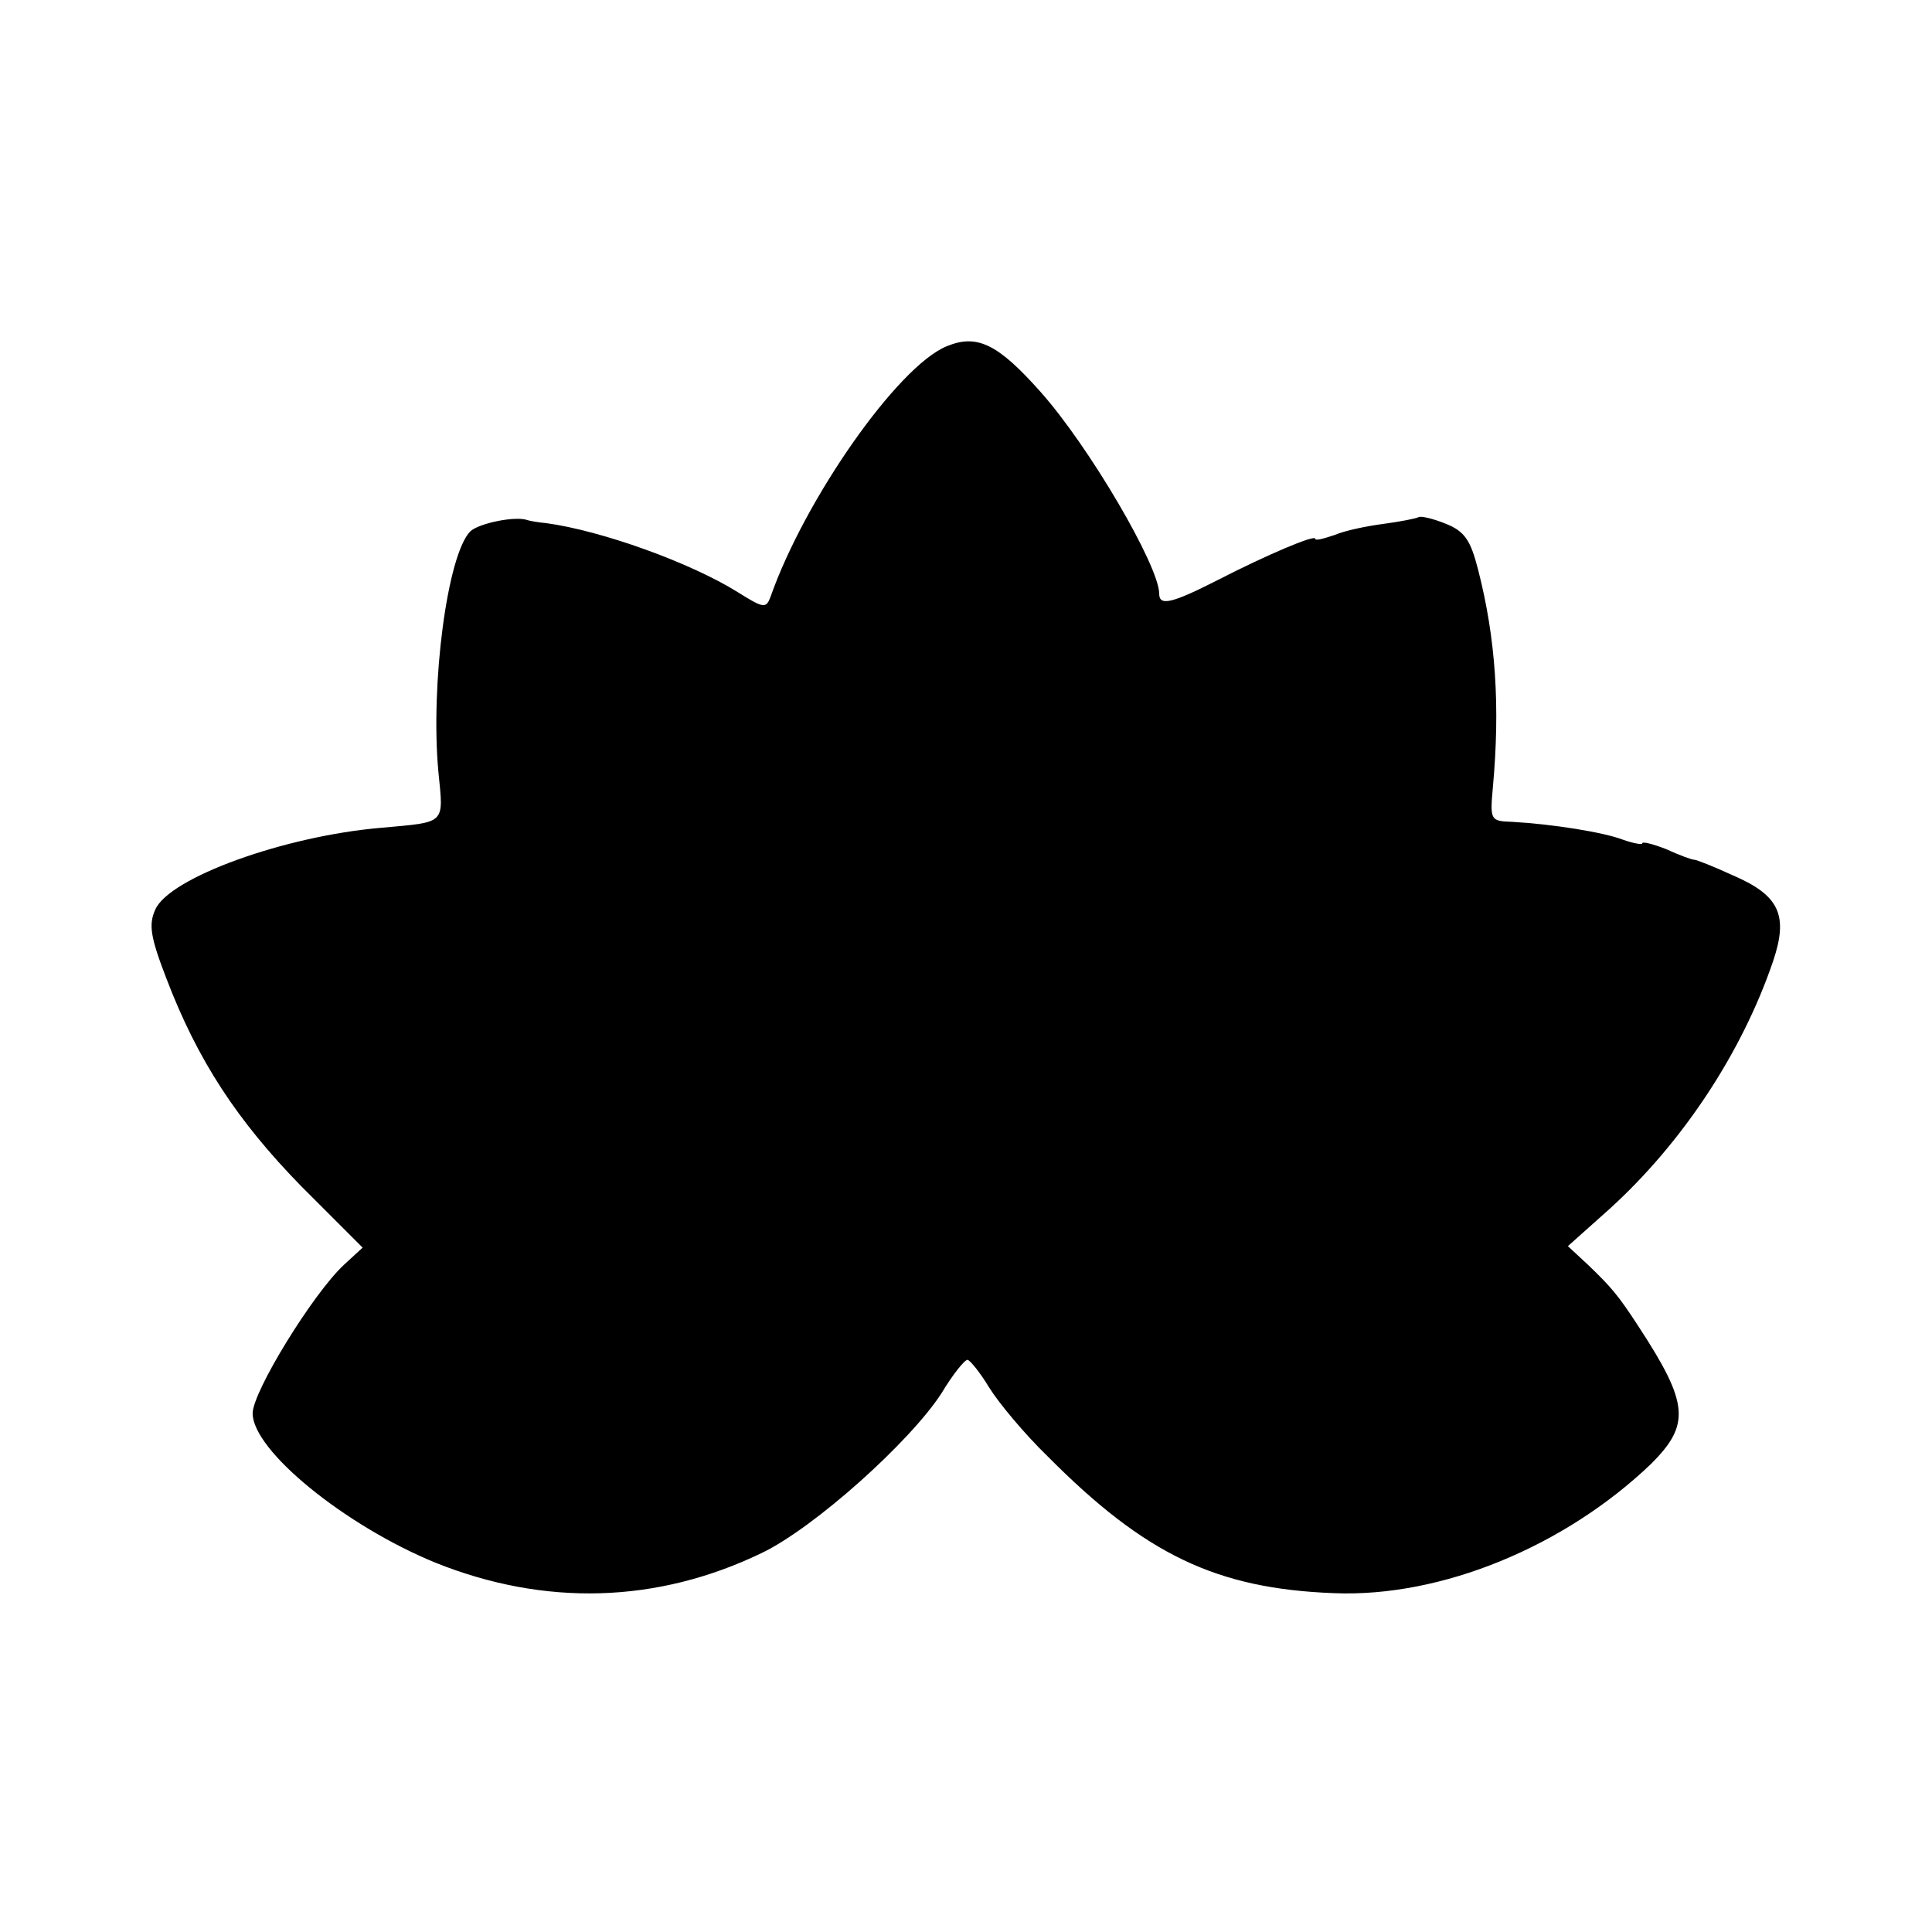
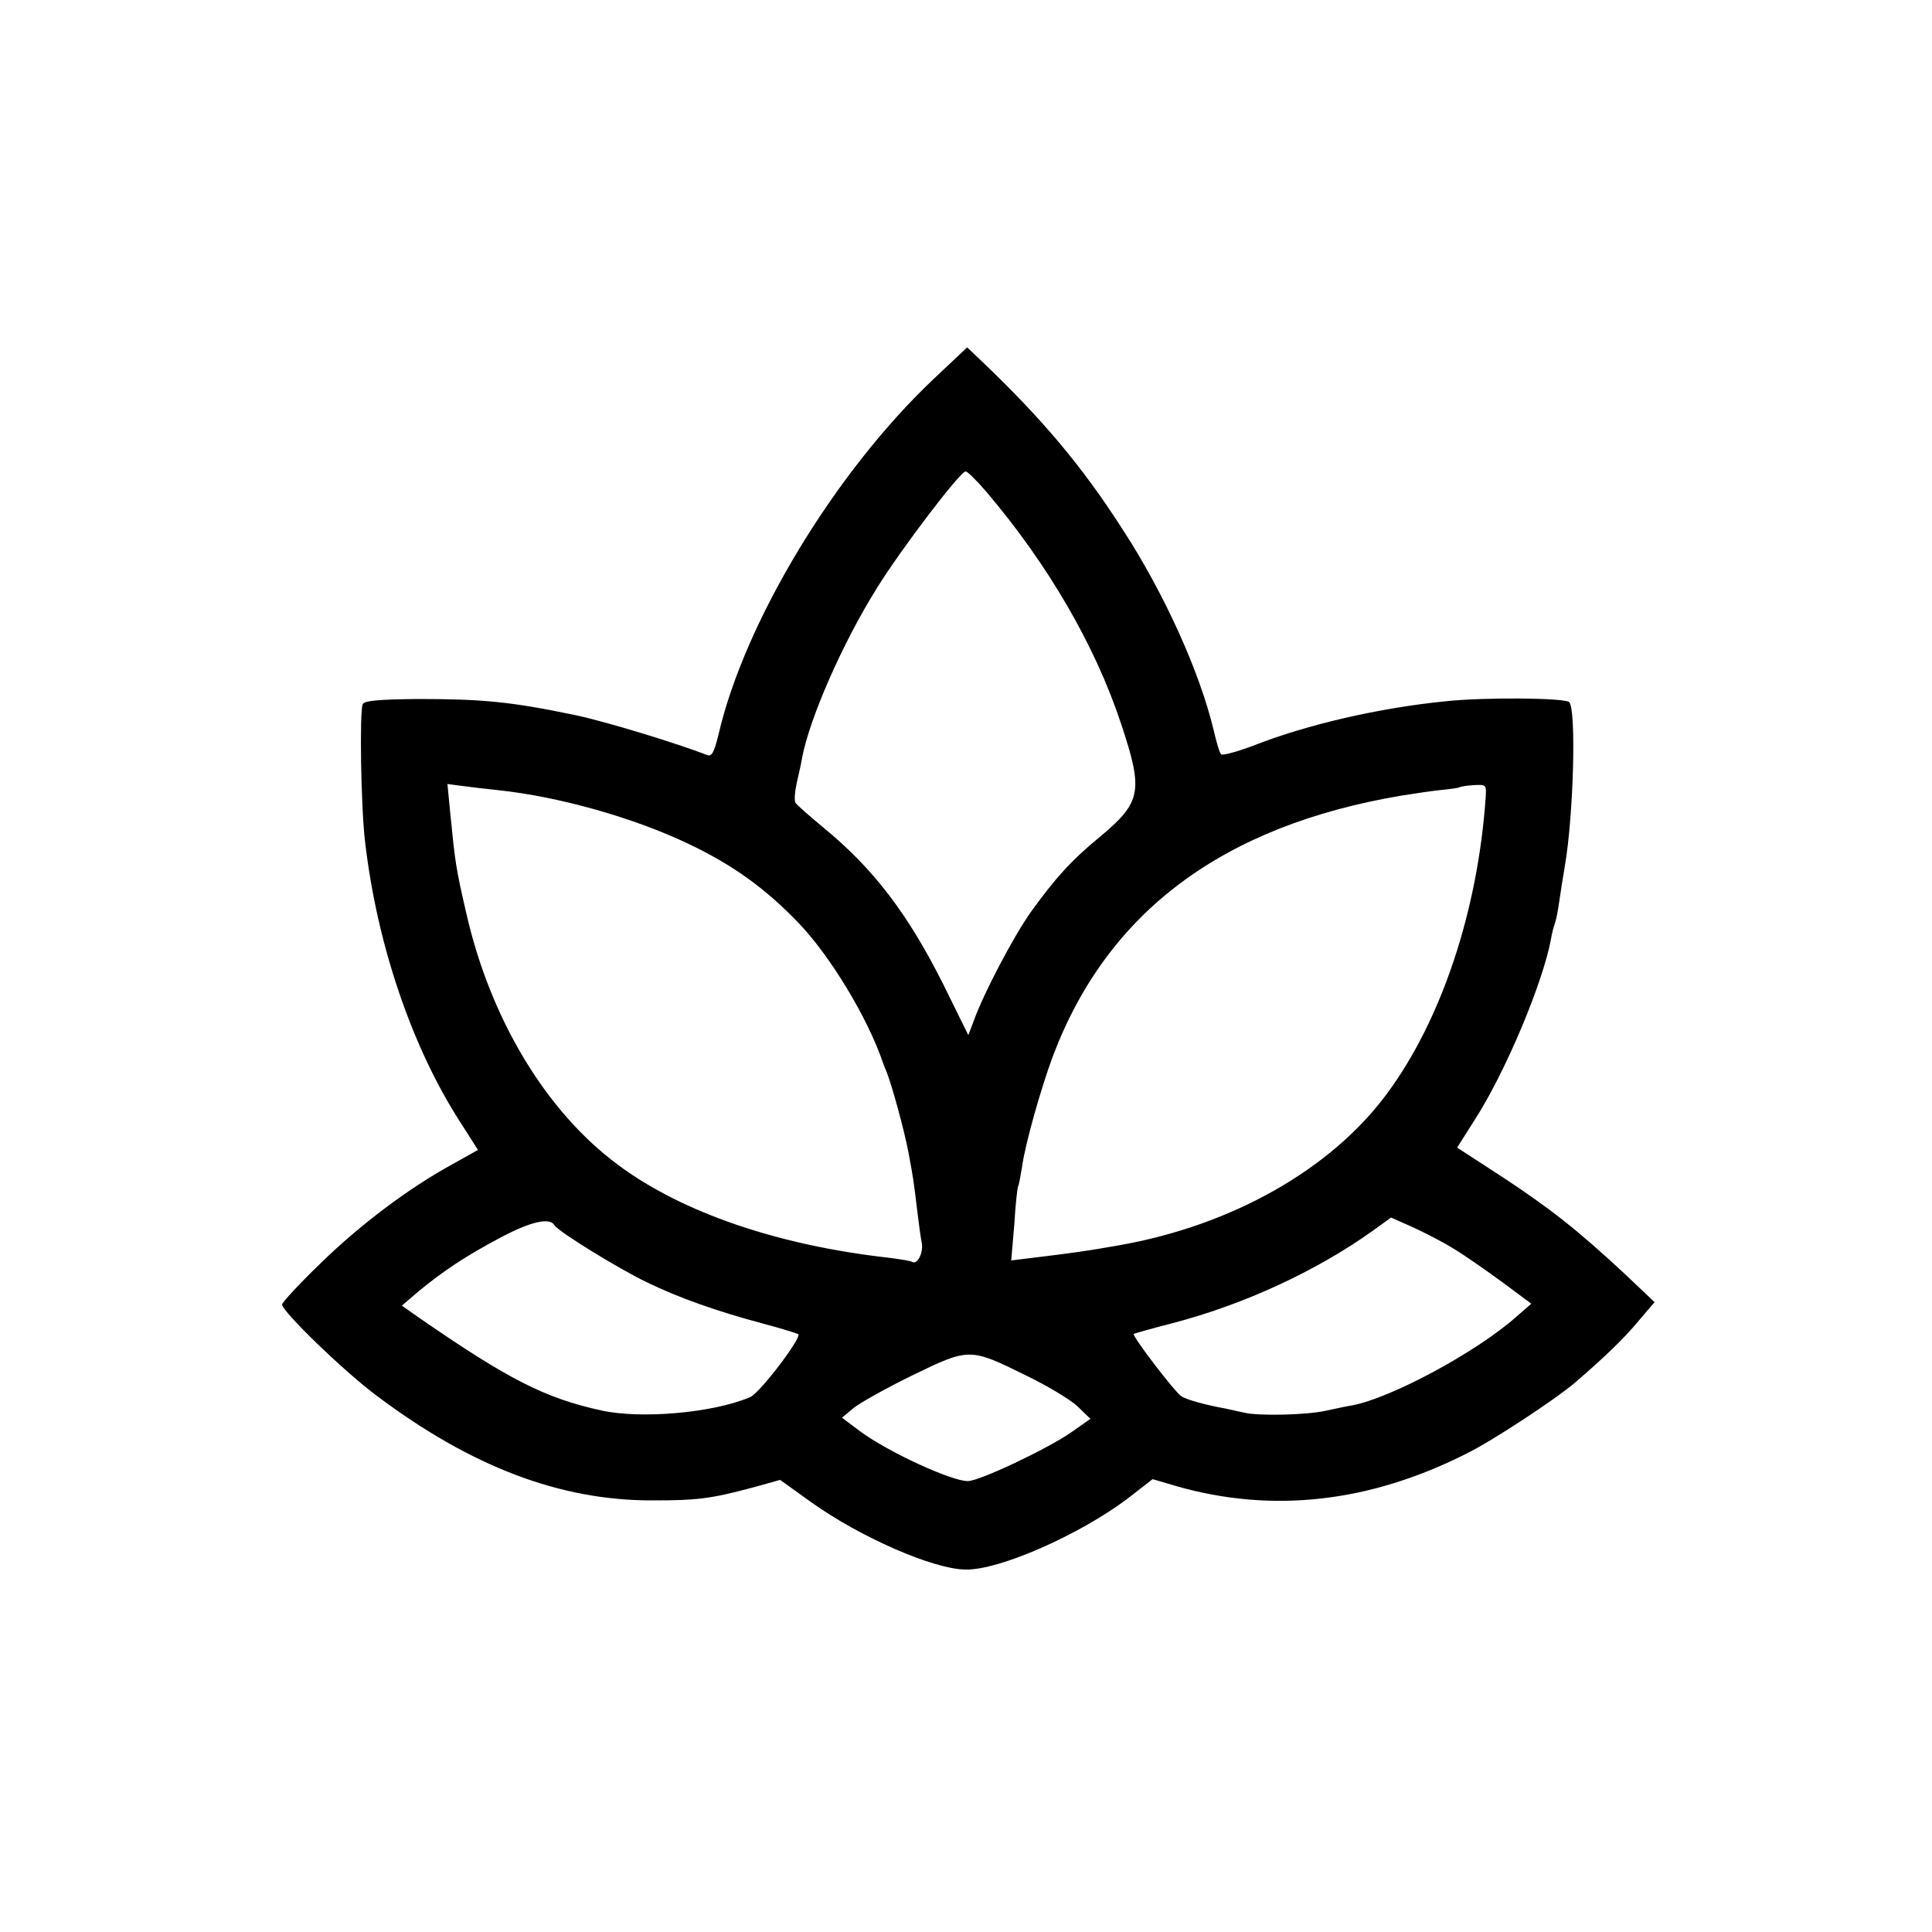
- <svg xmlns="http://www.w3.org/2000/svg" version="1.0" width="260pt" height="260pt" viewBox="0 0 260 260" preserveAspectRatio="xMidYMid meet">
-   <g transform="translate(0,260) scale(0.1,-0.1)" fill="#000000" stroke="none">
-     <path d="M1274 2134 c-66 -27 -191 -206 -237 -337 -6 -16 -9 -16 -44 6 -64 40 -184 83 -258 93 -11 1 -22 3 -25 4 -16 6 -65 -4 -77 -15 -31 -31 -54 -206 -43 -324 7 -71 11 -67 -77 -75 -130 -11 -285 -67 -304 -110 -9 -20 -7 -36 15 -93 42 -110 95 -191 182 -280 l82 -82 -25 -23 c-42 -39 -123 -171 -123 -200 0 -50 124 -151 246 -201 147 -59 298 -55 439 13 71 34 200 150 242 215 15 25 31 45 35 45 3 0 17 -17 29 -37 13 -21 48 -63 79 -93 131 -132 227 -178 385 -184 145 -6 311 63 427 174 53 53 51 81 -17 185 -28 43 -37 53 -67 82 l-28 26 56 50 c98 89 178 210 220 333 21 62 9 89 -54 116 -26 12 -49 21 -52 21 -3 0 -20 6 -37 14 -18 7 -33 11 -33 8 0 -2 -12 0 -26 5 -26 10 -95 21 -149 24 -29 1 -30 2 -26 46 10 109 4 201 -20 294 -10 39 -18 51 -43 61 -17 7 -34 11 -37 9 -4 -2 -25 -6 -47 -9 -23 -3 -52 -9 -66 -15 -15 -5 -26 -8 -26 -5 0 6 -66 -22 -132 -56 -61 -31 -78 -35 -78 -18 0 37 -94 198 -160 272 -57 64 -85 78 -126 61z" />
+ <svg xmlns="http://www.w3.org/2000/svg" version="1.0" width="500pt" height="500pt" viewBox="0 0 500 500" preserveAspectRatio="xMidYMid meet">
+   <g transform="translate(0,500) scale(0.1,-0.1)" fill="#000000" stroke="none">
+     <path d="M2416 4019 c-256 -242 -490 -630 -557 -922 -11 -44 -17 -56 -29 -51 -74 29 -263 87 -340 103 -167 35 -241 42 -409 42 -98 -1 -137 -4 -142 -13 -9 -14 -5 -269 6 -358 31 -266 122 -533 248 -727 l44 -69 -66 -37 c-112 -61 -240 -157 -343 -258 -54 -52 -98 -100 -98 -105 0 -18 161 -174 246 -237 244 -183 474 -271 714 -270 114 0 148 4 257 33 l72 20 78 -56 c128 -92 320 -176 403 -176 88 -1 293 90 416 182 l67 52 61 -18 c248 -71 501 -43 753 85 65 32 226 138 277 181 77 66 130 117 167 162 l41 48 -78 74 c-123 114 -190 167 -316 250 l-117 76 45 71 c79 122 177 355 198 469 2 14 7 32 10 40 3 8 8 33 11 55 3 22 10 65 15 95 22 127 30 404 11 423 -11 11 -221 13 -321 2 -170 -17 -358 -60 -497 -115 -43 -16 -80 -26 -83 -22 -4 4 -12 32 -19 62 -36 151 -128 355 -237 522 -104 162 -208 285 -361 431 l-40 38 -87 -82z m136 -291 c160 -188 282 -398 349 -600 59 -177 53 -204 -56 -295 -73 -60 -115 -107 -177 -193 -46 -65 -123 -212 -148 -282 l-14 -37 -65 132 c-91 181 -180 299 -311 406 -36 30 -68 58 -71 63 -4 6 -2 29 3 52 5 22 12 52 14 66 20 103 105 297 194 439 62 100 215 301 229 301 5 0 29 -24 53 -52z m-1262 -773 c158 -17 349 -71 490 -138 116 -55 201 -116 288 -207 81 -85 177 -243 217 -360 1 -3 4 -12 8 -20 15 -37 47 -154 58 -212 13 -70 13 -70 23 -153 4 -33 9 -71 12 -84 3 -25 -12 -54 -25 -47 -4 3 -31 7 -61 11 -286 32 -535 117 -700 240 -187 138 -332 379 -394 655 -27 117 -28 128 -41 258 l-7 73 38 -5 c22 -3 64 -8 94 -11z m2555 -17 c-20 -295 -115 -579 -256 -769 -145 -196 -402 -341 -694 -392 -85 -15 -114 -19 -229 -33 l-49 -6 8 93 c3 52 8 96 10 99 2 3 6 26 10 50 8 59 49 204 80 287 141 373 439 596 902 674 37 6 85 13 107 15 21 2 40 5 42 6 2 2 18 5 37 6 33 2 34 1 32 -30z m-84 -1169 c30 -18 87 -58 128 -88 l74 -55 -39 -34 c-104 -92 -324 -210 -424 -229 -14 -2 -45 -9 -69 -14 -49 -11 -173 -14 -211 -5 -14 3 -36 8 -50 11 -50 9 -97 22 -112 31 -16 9 -129 157 -124 162 2 1 47 14 102 28 183 48 370 134 517 239 l47 34 54 -24 c29 -13 78 -38 107 -56z m-2326 60 c11 -17 165 -112 240 -148 85 -41 179 -74 298 -106 49 -13 91 -26 93 -28 9 -9 -100 -153 -125 -163 -97 -41 -284 -57 -386 -34 -145 32 -239 80 -468 238 l-47 33 42 36 c65 54 126 94 213 140 79 42 128 53 140 32z m1219 -388 c56 -27 116 -63 135 -81 l33 -32 -50 -35 c-60 -42 -237 -126 -267 -126 -41 -1 -206 75 -278 128 l-48 36 30 25 c16 13 85 52 153 85 146 71 148 71 292 0z" />
  </g>
</svg>
